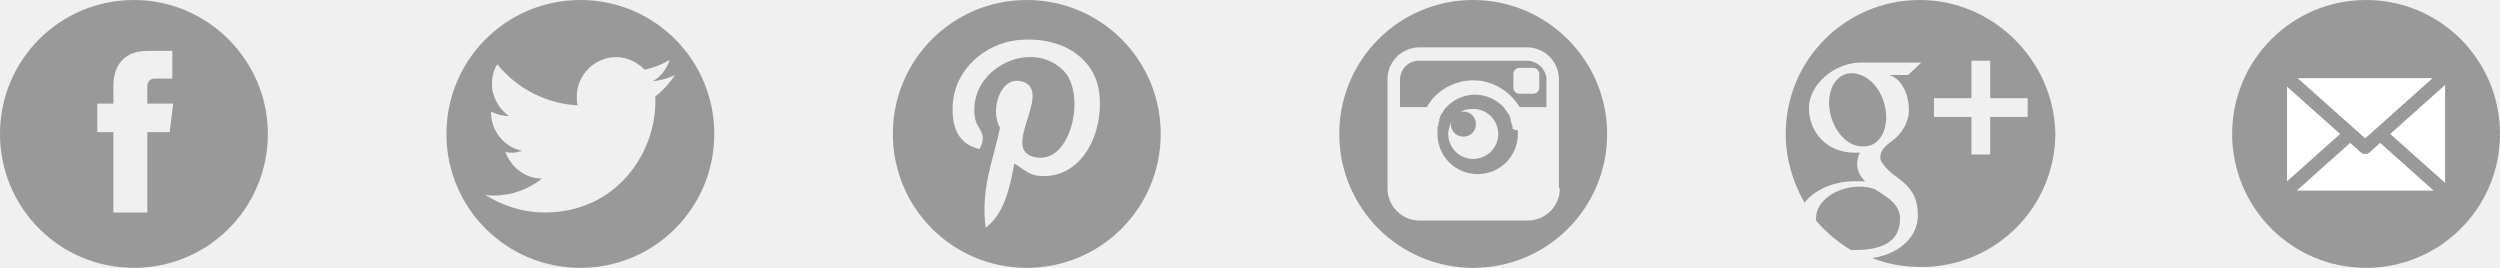
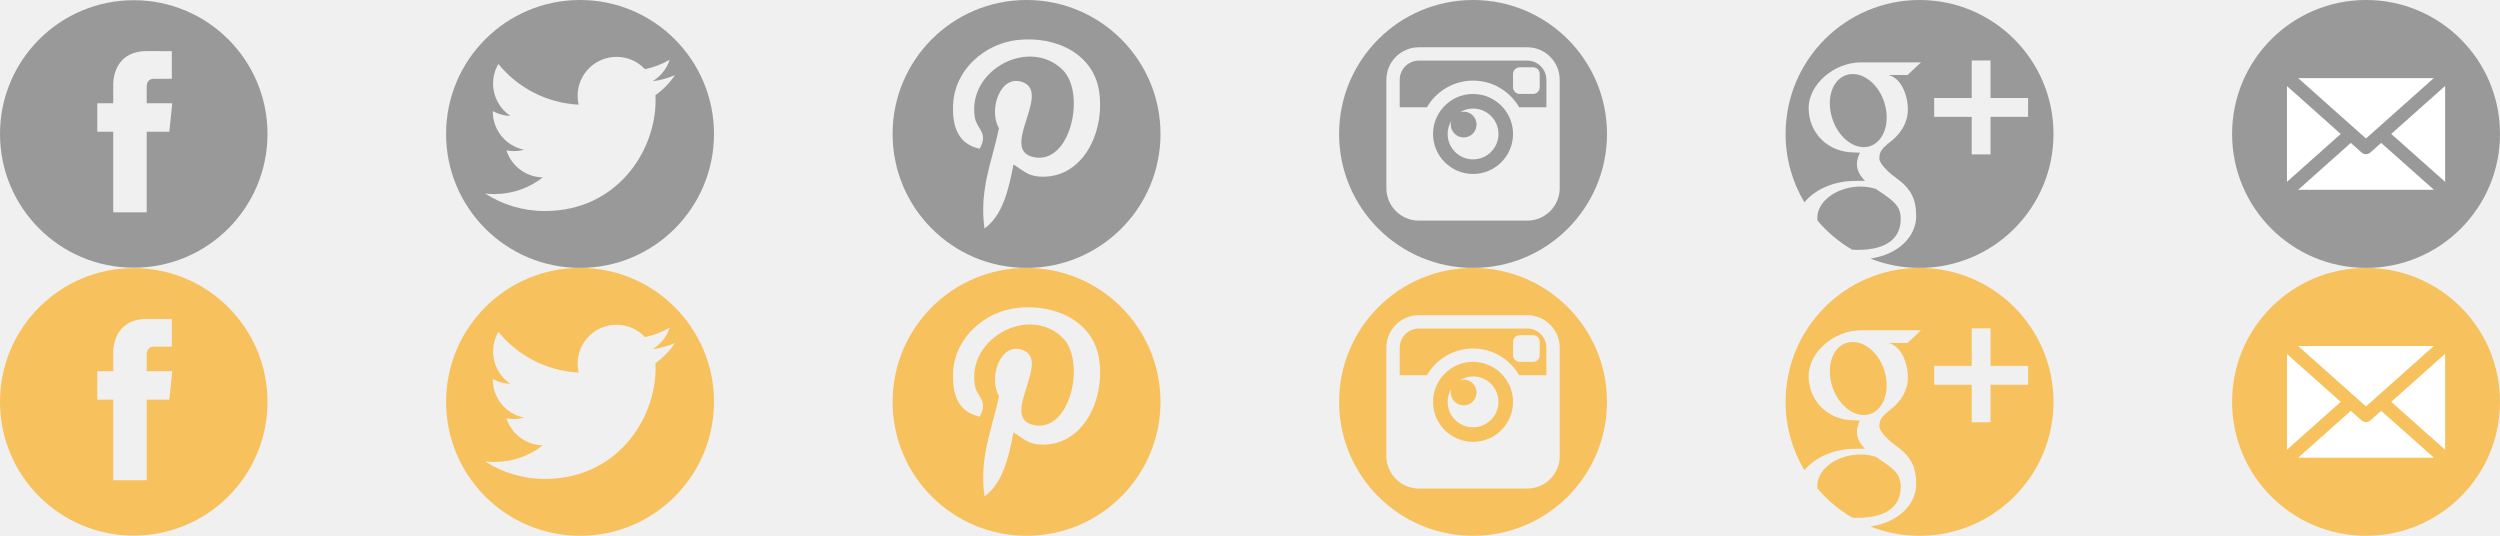
- <svg xmlns="http://www.w3.org/2000/svg" version="1.1" id="Layer_1" x="0px" y="0px" viewBox="0 0 280 30" enable-background="new 0 0 280 30" xml:space="preserve">
-   <path fill="#999999" d="M15,0C6.7,0,0,6.7,0,15c0,8.3,6.7,15,15,15c8.3,0,15-6.7,15-15C30,6.7,23.2,0,15,0z M19,14.8h-2.5  c0,4,0,9,0,9h-3.8c0,0,0-4.9,0-9h-1.8v-3.2h1.8V9.5c0-1.5,0.7-3.8,3.8-3.8l2.8,0v3.1c0,0-1.7,0-2,0c-0.3,0-0.8,0.2-0.8,0.9v1.9h2.9  L19,14.8z" />
+ <svg xmlns="http://www.w3.org/2000/svg" version="1.1" id="graphics" x="0px" y="0px" viewBox="0 0 279.954 60" style="enable-background:new 0 0 279.954 60;" xml:space="preserve">
  <g>
-     <path fill="#999999" d="M211.2,12.4c-0.3-2.3-1.9-4.1-3.7-4.2c-1.7-0.1-2.9,1.7-2.6,4c0.3,2.3,1.9,4.2,3.7,4.2   C210.4,16.5,211.5,14.7,211.2,12.4z" />
-     <path fill="#999999" d="M212.8,24.5c0-0.2,0-0.5-0.1-0.7c-0.3-1.1-1.3-1.7-2.7-2.6c-0.5-0.2-1.1-0.3-1.7-0.3   c-2.6,0-4.9,1.6-4.9,3.5c0,0.1,0,0.2,0,0.3c1.1,1.3,2.4,2.4,3.9,3.3c0.2,0,0.4,0,0.5,0C211.6,28,212.8,26.5,212.8,24.5z" />
-     <path fill="#999999" d="M215,0c-8.3,0-15,6.7-15,15c0,2.8,0.8,5.4,2.1,7.7c1.1-1.4,3.2-2.4,5.6-2.4c0.4,0,0.8,0,1.2,0   c-0.5-0.5-0.9-1.1-0.9-1.9c0-0.4,0.1-0.9,0.3-1.3c-0.2,0-0.4,0-0.6,0c-3.1,0-5.1-2.3-5.1-5c0-2.6,2.8-5.1,5.9-5.1   c1.7,0,6.7,0,6.7,0l-1.5,1.4h-2.1c1.4,0.4,2.2,2.2,2.2,3.9c0,1.4-0.8,2.7-1.9,3.5c-1.1,0.8-1.3,1.2-1.3,1.9c0,0.6,1.2,1.7,1.8,2.1   c1.8,1.3,2.4,2.4,2.4,4.4c0,2.1-1.8,4.2-5.1,4.7c1.7,0.7,3.6,1,5.5,1c8.3,0,15-6.7,15-15C230,6.7,223.2,0,215,0z M222.9,13.1v4.2   h-2.1v-4.2h-4.2V11h4.2V6.8h2.1V11h4.2v2.1H222.9z" />
+     <path style="fill:#999999;" d="M14.977,0.023C6.705,0.023,0,6.728,0,15c0,8.272,6.705,14.977,14.977,14.977   c8.271,0,14.977-6.705,14.977-14.977C29.954,6.728,23.248,0.023,14.977,0.023z M18.96,14.752h-2.53c0,4.044,0,9.023,0,9.023h-3.751   c0,0,0-4.931,0-9.023h-1.783v-3.187h1.783V9.501c0-1.477,0.702-3.785,3.785-3.785l2.777,0.012v3.093c0,0-1.688,0-2.016,0   c-0.33,0-0.795,0.165-0.795,0.868v1.876h2.858L18.96,14.752z" />
+     <g>
+       <path style="fill:#999999;" d="M211.227,12.448c-0.299-2.276-1.947-4.102-3.679-4.154c-1.733-0.052-2.895,1.69-2.596,3.966    c0.299,2.276,1.946,4.162,3.679,4.214C210.364,16.527,211.526,14.724,211.227,12.448z" />
+       <path style="fill:#999999;" d="M212.848,24.491c0-0.237-0.029-0.468-0.082-0.694c-0.284-1.111-1.289-1.661-2.69-2.636    c-0.51-0.165-1.071-0.262-1.674-0.268c-2.582-0.028-4.895,1.574-4.895,3.498c0,0.108,0.008,0.214,0.019,0.319    c1.098,1.291,2.409,2.392,3.881,3.251c0.178,0.017,0.36,0.027,0.546,0.027C211.583,27.989,212.848,26.454,212.848,24.491z" />
+       <path style="fill:#999999;" d="M214.954,0c-8.284,0-15,6.716-15,15c0,2.797,0.768,5.414,2.101,7.655    c1.147-1.383,3.206-2.393,5.635-2.393c0.407,0,0.78-0.017,1.166-0.017c-0.511-0.497-0.916-1.118-0.916-1.869    c0-0.446,0.142-0.897,0.342-1.279c-0.203,0.015-0.41-0.026-0.624-0.026c-3.068,0-5.124-2.272-5.124-4.976    c0-2.646,2.838-5.109,5.854-5.109c1.682,0,6.727,0,6.727,0L213.61,8.4h-2.133c1.415,0.353,2.168,2.209,2.168,3.901    c0,1.422-0.787,2.659-1.9,3.528c-1.085,0.848-1.291,1.203-1.291,1.924c0,0.615,1.163,1.662,1.771,2.092    c1.777,1.257,2.352,2.423,2.352,4.371c0,2.13-1.808,4.248-5.123,4.739c1.703,0.672,3.558,1.045,5.5,1.045c8.284,0,15-6.715,15-15    C229.954,6.716,223.238,0,214.954,0z M222.904,13.084v4.204h-2.11v-4.204h-4.204v-2.11h4.204V6.77h2.11v4.204h4.204v2.11H222.904z    " />
+     </g>
+     <path style="fill:#999999;" d="M79.954,15c0,8.284-6.716,15-15,15s-15-6.716-15-15c0-8.284,6.716-15,15-15S79.954,6.716,79.954,15z    M75.581,8.409c-0.782,0.347-1.622,0.582-2.504,0.687c0.9-0.539,1.59-1.395,1.917-2.411c-0.843,0.499-1.777,0.862-2.771,1.059   c-0.794-0.849-1.927-1.377-3.181-1.377c-2.408,0-4.36,1.952-4.36,4.359c0,0.341,0.039,0.675,0.113,0.993   c-3.623-0.182-6.836-1.918-8.987-4.556c-0.376,0.643-0.59,1.392-0.59,2.192c0,1.513,0.77,2.848,1.939,3.629   c-0.715-0.024-1.387-0.22-1.975-0.547v0.054c0,2.112,1.504,3.874,3.497,4.275c-0.365,0.098-0.75,0.153-1.149,0.153   c-0.282,0-0.554-0.028-0.821-0.08c0.555,1.732,2.165,2.992,4.072,3.028c-1.492,1.169-3.372,1.865-5.415,1.865   c-0.352,0-0.699-0.021-1.04-0.06c1.93,1.238,4.221,1.96,6.683,1.96c8.02,0,12.405-6.644,12.405-12.405l-0.015-0.564   C74.257,10.051,74.998,9.283,75.581,8.409z" />
+     <path style="fill:#999999;" d="M164.954,0c-8.284,0-15,6.716-15,15c0,8.284,6.716,15,15,15c8.284,0,15-6.716,15-15   C179.954,6.716,173.238,0,164.954,0z M174.66,21.066c0,2.011-1.629,3.64-3.64,3.64h-12.132c-2.011,0-3.64-1.629-3.64-3.64V8.934   c0-2.011,1.629-3.64,3.64-3.64h12.132c2.011,0,3.64,1.629,3.64,3.64V21.066z M171.02,6.787h-12.132   c-1.183,0-2.146,0.963-2.146,2.146v3.08h3.048c1.035-1.782,2.96-2.986,5.165-2.986c2.205,0,4.13,1.204,5.165,2.986h3.048v-3.08   C173.167,7.75,172.204,6.787,171.02,6.787z M172.42,9.774c0,0.411-0.335,0.747-0.747,0.747h-1.493   c-0.411,0-0.747-0.335-0.747-0.747V8.281c0-0.411,0.335-0.747,0.747-0.747h1.493c0.411,0,0.747,0.335,0.747,0.747V9.774z    M169.385,14.379c-0.011-0.082-0.021-0.164-0.037-0.244c-0.016-0.08-0.037-0.157-0.057-0.236c-0.014-0.057-0.027-0.114-0.044-0.169   c-0.027-0.091-0.059-0.181-0.092-0.27c-0.014-0.038-0.027-0.077-0.042-0.115c-0.04-0.1-0.084-0.197-0.131-0.293   c-0.011-0.024-0.022-0.047-0.034-0.071c-0.053-0.105-0.111-0.207-0.172-0.307c-0.007-0.012-0.014-0.024-0.021-0.035   c-0.067-0.107-0.137-0.211-0.212-0.311c-0.003-0.004-0.006-0.007-0.008-0.011c-0.079-0.105-0.162-0.206-0.249-0.304l0,0   c-0.82-0.915-2.007-1.493-3.332-1.493c-1.325,0-2.512,0.579-3.332,1.493h0c-0.087,0.097-0.169,0.198-0.248,0.302   c-0.004,0.005-0.008,0.01-0.011,0.015c-0.074,0.099-0.144,0.201-0.209,0.306c-0.009,0.014-0.017,0.028-0.025,0.042   c-0.06,0.098-0.116,0.199-0.169,0.301c-0.013,0.025-0.025,0.051-0.037,0.077c-0.046,0.094-0.089,0.19-0.129,0.288   c-0.016,0.039-0.029,0.08-0.044,0.119c-0.032,0.088-0.064,0.176-0.091,0.266c-0.017,0.057-0.03,0.115-0.044,0.172   c-0.02,0.077-0.04,0.154-0.056,0.233c-0.016,0.081-0.026,0.163-0.037,0.245c-0.008,0.06-0.02,0.118-0.026,0.179   c-0.014,0.145-0.022,0.292-0.022,0.441c0,2.474,2.006,4.48,4.48,4.48c2.473,0,4.48-2.005,4.48-4.48   c0-0.149-0.008-0.296-0.022-0.441C169.405,14.499,169.394,14.439,169.385,14.379z M164.955,17.847   c-1.574,0-2.847-1.274-2.847-2.847c0-0.542,0.158-1.042,0.421-1.473c-0.041,0.134-0.07,0.273-0.07,0.422   c0,0.797,0.646,1.443,1.443,1.443s1.443-0.647,1.443-1.443c0-0.798-0.646-1.444-1.443-1.444c-0.147,0-0.287,0.028-0.421,0.069   c0.431-0.261,0.931-0.42,1.473-0.42c1.572,0,2.848,1.272,2.848,2.846C167.801,16.574,166.526,17.847,164.955,17.847z" />
+     <path style="fill:#999999;" d="M129.954,15c0,8.284-6.716,15-15,15s-15-6.716-15-15c0-8.284,6.716-15,15-15   S129.954,6.716,129.954,15z M123.093,10.3c-0.577-4.185-4.749-6.316-9.198-5.817c-3.518,0.394-7.025,3.239-7.171,7.306   c-0.089,2.483,0.615,4.346,2.978,4.869c1.023-1.811-0.33-2.206-0.541-3.518c-0.867-5.36,6.183-9.021,9.876-5.276   c2.556,2.594,0.872,10.57-3.247,9.74c-3.945-0.791,1.932-7.14-1.216-8.386c-2.56-1.014-3.919,3.097-2.705,5.141   c-0.712,3.514-2.245,6.823-1.624,11.229c2.012-1.46,2.691-4.255,3.247-7.171c1.011,0.615,1.553,1.253,2.842,1.353   C121.088,20.138,123.746,15.023,123.093,10.3z" />
+     <g>
+       <circle style="fill:#999999;" cx="264.954" cy="15" r="15" />
+       <path style="fill:#FFFFFF;stroke:#999999;stroke-width:1.5;stroke-linecap:round;stroke-linejoin:round;stroke-miterlimit:10;" d="    M273.556,22h-17.222c-0.536,0-0.986-0.433-0.986-0.986V8.986c0-0.554,0.433-0.986,0.986-0.986h17.24    c0.536,0,0.986,0.433,0.986,0.986v12.044C274.543,21.567,274.11,22,273.556,22z" />
+       <path style="fill:#FFFFFF;stroke:#999999;stroke-width:1.5;stroke-linecap:round;stroke-linejoin:round;stroke-miterlimit:10;" d="    M264.945,13.486l-9.269,8.255c0.173,0.156,0.398,0.26,0.658,0.26h17.24c0.26,0,0.485-0.104,0.658-0.26L264.945,13.486z" />
+       <path style="fill:#FFFFFF;stroke:#999999;stroke-width:1.5;stroke-linecap:round;stroke-linejoin:round;stroke-miterlimit:10;" d="    M264.945,16.514l9.269-8.255C274.041,8.104,273.816,8,273.556,8h-17.222c-0.26,0-0.485,0.104-0.658,0.26L264.945,16.514z" />
+     </g>
  </g>
-   <path fill="#999999" d="M80,15c0,8.3-6.7,15-15,15s-15-6.7-15-15c0-8.3,6.7-15,15-15S80,6.7,80,15z M75.6,8.4  C74.8,8.8,74,9,73.1,9.1C74,8.6,74.7,7.7,75,6.7c-0.8,0.5-1.8,0.9-2.8,1.1c-0.8-0.8-1.9-1.4-3.2-1.4c-2.4,0-4.4,2-4.4,4.4  c0,0.3,0,0.7,0.1,1c-3.6-0.2-6.8-1.9-9-4.6c-0.4,0.6-0.6,1.4-0.6,2.2c0,1.5,0.8,2.8,1.9,3.6c-0.7,0-1.4-0.2-2-0.5v0.1  c0,2.1,1.5,3.9,3.5,4.3c-0.4,0.1-0.8,0.2-1.1,0.2c-0.3,0-0.6,0-0.8-0.1c0.6,1.7,2.2,3,4.1,3c-1.5,1.2-3.4,1.9-5.4,1.9  c-0.4,0-0.7,0-1-0.1c1.9,1.2,4.2,2,6.7,2c8,0,12.4-6.6,12.4-12.4l0-0.6C74.3,10.1,75,9.3,75.6,8.4z" />
-   <path fill="#999999" d="M165,0c-8.3,0-15,6.7-15,15c0,8.3,6.7,15,15,15c8.3,0,15-6.7,15-15C180,6.7,173.2,0,165,0z M174.7,21.1  c0,2-1.6,3.6-3.6,3.6h-12.1c-2,0-3.6-1.6-3.6-3.6V8.9c0-2,1.6-3.6,3.6-3.6H171c2,0,3.6,1.6,3.6,3.6V21.1z M171,6.8h-12.1  c-1.2,0-2.1,1-2.1,2.1V12h3c1-1.8,3-3,5.2-3c2.2,0,4.1,1.2,5.2,3h3V8.9C173.2,7.8,172.2,6.8,171,6.8z M172.4,9.8  c0,0.4-0.3,0.7-0.7,0.7h-1.5c-0.4,0-0.7-0.3-0.7-0.7V8.3c0-0.4,0.3-0.7,0.7-0.7h1.5c0.4,0,0.7,0.3,0.7,0.7V9.8z M169.4,14.4  c0-0.1,0-0.2,0-0.2c0-0.1,0-0.2-0.1-0.2c0-0.1,0-0.1,0-0.2c0-0.1-0.1-0.2-0.1-0.3c0,0,0-0.1,0-0.1c0-0.1-0.1-0.2-0.1-0.3  c0,0,0,0,0-0.1c-0.1-0.1-0.1-0.2-0.2-0.3c0,0,0,0,0,0c-0.1-0.1-0.1-0.2-0.2-0.3c0,0,0,0,0,0c-0.1-0.1-0.2-0.2-0.2-0.3l0,0  c-0.8-0.9-2-1.5-3.3-1.5c-1.3,0-2.5,0.6-3.3,1.5h0c-0.1,0.1-0.2,0.2-0.2,0.3c0,0,0,0,0,0c-0.1,0.1-0.1,0.2-0.2,0.3c0,0,0,0,0,0  c-0.1,0.1-0.1,0.2-0.2,0.3c0,0,0,0.1,0,0.1c0,0.1-0.1,0.2-0.1,0.3c0,0,0,0.1,0,0.1c0,0.1-0.1,0.2-0.1,0.3c0,0.1,0,0.1,0,0.2  c0,0.1,0,0.2-0.1,0.2c0,0.1,0,0.2,0,0.2c0,0.1,0,0.1,0,0.2c0,0.1,0,0.3,0,0.4c0,2.5,2,4.5,4.5,4.5c2.5,0,4.5-2,4.5-4.5  c0-0.1,0-0.3,0-0.4C169.4,14.5,169.4,14.4,169.4,14.4z M165,17.8c-1.6,0-2.8-1.3-2.8-2.8c0-0.5,0.2-1,0.4-1.5c0,0.1-0.1,0.3-0.1,0.4  c0,0.8,0.6,1.4,1.4,1.4s1.4-0.6,1.4-1.4c0-0.8-0.6-1.4-1.4-1.4c-0.1,0-0.3,0-0.4,0.1c0.4-0.3,0.9-0.4,1.5-0.4c1.6,0,2.8,1.3,2.8,2.8  C167.8,16.6,166.5,17.8,165,17.8z" />
-   <path fill="#999999" d="M130,15c0,8.3-6.7,15-15,15s-15-6.7-15-15c0-8.3,6.7-15,15-15S130,6.7,130,15z M123.1,10.3  c-0.6-4.2-4.7-6.3-9.2-5.8c-3.5,0.4-7,3.2-7.2,7.3c-0.1,2.5,0.6,4.3,3,4.9c1-1.8-0.3-2.2-0.5-3.5c-0.9-5.4,6.2-9,9.9-5.3  c2.6,2.6,0.9,10.6-3.2,9.7c-3.9-0.8,1.9-7.1-1.2-8.4c-2.6-1-3.9,3.1-2.7,5.1c-0.7,3.5-2.2,6.8-1.6,11.2c2-1.5,2.7-4.3,3.2-7.2  c1,0.6,1.6,1.3,2.8,1.4C121.1,20.1,123.7,15,123.1,10.3z" />
  <g>
-     <circle fill="#999999" cx="265" cy="15" r="15" />
-     <path fill="#FFFFFF" stroke="#999999" stroke-width="1.5" stroke-linecap="round" stroke-linejoin="round" stroke-miterlimit="10" d="   M273.6,22h-17.2c-0.5,0-1-0.4-1-1V9c0-0.6,0.4-1,1-1h17.2c0.5,0,1,0.4,1,1v12C274.5,21.6,274.1,22,273.6,22z" />
-     <path fill="#FFFFFF" stroke="#999999" stroke-width="1.5" stroke-linecap="round" stroke-linejoin="round" stroke-miterlimit="10" d="   M264.9,13.5l-9.3,8.3c0.2,0.2,0.4,0.3,0.7,0.3h17.2c0.3,0,0.5-0.1,0.7-0.3L264.9,13.5z" />
-     <path fill="#FFFFFF" stroke="#999999" stroke-width="1.5" stroke-linecap="round" stroke-linejoin="round" stroke-miterlimit="10" d="   M264.9,16.5l9.3-8.3C274,8.1,273.8,8,273.6,8h-17.2c-0.3,0-0.5,0.1-0.7,0.3L264.9,16.5z" />
+     <g>
+       <path style="fill:#F7C25D;" d="M14.977,30.023C6.705,30.023,0,36.728,0,45c0,8.272,6.705,14.977,14.977,14.977    c8.271,0,14.977-6.705,14.977-14.977C29.954,36.728,23.248,30.023,14.977,30.023z M18.96,44.752h-2.53c0,4.044,0,9.023,0,9.023    h-3.751c0,0,0-4.931,0-9.023h-1.783v-3.187h1.783v-2.063c0-1.477,0.702-3.785,3.785-3.785l2.777,0.012v3.093c0,0-1.688,0-2.016,0    c-0.33,0-0.795,0.165-0.795,0.868v1.876h2.858L18.96,44.752z" />
+       <g>
+         <path style="fill:#F7C25D;" d="M211.227,42.448c-0.299-2.276-1.947-4.102-3.679-4.154c-1.733-0.052-2.895,1.69-2.596,3.966     c0.299,2.276,1.946,4.162,3.679,4.214C210.364,46.527,211.526,44.724,211.227,42.448z" />
+         <path style="fill:#F7C25D;" d="M212.848,54.491c0-0.237-0.029-0.468-0.082-0.694c-0.284-1.111-1.289-1.661-2.69-2.636     c-0.51-0.165-1.071-0.262-1.674-0.268c-2.582-0.028-4.895,1.574-4.895,3.498c0,0.108,0.008,0.214,0.019,0.319     c1.098,1.291,2.409,2.392,3.881,3.251c0.178,0.017,0.36,0.027,0.546,0.027C211.583,57.989,212.848,56.454,212.848,54.491z" />
+         <path style="fill:#F7C25D;" d="M214.954,30c-8.284,0-15,6.716-15,15c0,2.797,0.768,5.414,2.101,7.655     c1.147-1.383,3.206-2.393,5.635-2.393c0.407,0,0.78-0.017,1.166-0.017c-0.511-0.497-0.916-1.118-0.916-1.869     c0-0.446,0.142-0.897,0.342-1.279c-0.203,0.015-0.41-0.026-0.624-0.026c-3.068,0-5.124-2.272-5.124-4.976     c0-2.646,2.838-5.109,5.854-5.109c1.682,0,6.727,0,6.727,0L213.61,38.4h-2.133c1.415,0.353,2.168,2.209,2.168,3.901     c0,1.422-0.787,2.659-1.9,3.528c-1.085,0.848-1.291,1.203-1.291,1.924c0,0.615,1.163,1.662,1.771,2.092     c1.777,1.257,2.352,2.423,2.352,4.371c0,2.13-1.808,4.248-5.123,4.739c1.703,0.672,3.558,1.045,5.5,1.045c8.284,0,15-6.715,15-15     C229.954,36.716,223.238,30,214.954,30z M222.904,43.084v4.204h-2.11v-4.204h-4.204v-2.11h4.204V36.77h2.11v4.204h4.204v2.11     H222.904z" />
+       </g>
+       <path style="fill:#F7C25D;" d="M79.954,45c0,8.284-6.716,15-15,15s-15-6.716-15-15c0-8.284,6.716-15,15-15    S79.954,36.716,79.954,45z M75.581,38.409c-0.782,0.347-1.622,0.582-2.504,0.687c0.9-0.539,1.59-1.395,1.917-2.411    c-0.843,0.499-1.777,0.862-2.771,1.059c-0.794-0.849-1.927-1.377-3.181-1.377c-2.408,0-4.36,1.952-4.36,4.359    c0,0.341,0.039,0.675,0.113,0.993c-3.623-0.182-6.836-1.918-8.987-4.556c-0.376,0.643-0.59,1.392-0.59,2.192    c0,1.513,0.77,2.848,1.939,3.629c-0.715-0.024-1.387-0.22-1.975-0.547v0.054c0,2.112,1.504,3.874,3.497,4.275    c-0.365,0.098-0.75,0.153-1.149,0.153c-0.282,0-0.554-0.028-0.821-0.08c0.555,1.732,2.165,2.992,4.072,3.028    c-1.492,1.169-3.372,1.865-5.415,1.865c-0.352,0-0.699-0.021-1.04-0.06c1.93,1.238,4.221,1.96,6.683,1.96    c8.02,0,12.405-6.644,12.405-12.405l-0.015-0.564C74.257,40.051,74.998,39.283,75.581,38.409z" />
+       <path style="fill:#F7C25D;" d="M164.954,30c-8.284,0-15,6.716-15,15c0,8.284,6.716,15,15,15c8.284,0,15-6.716,15-15    C179.954,36.716,173.238,30,164.954,30z M174.66,51.066c0,2.011-1.629,3.64-3.64,3.64h-12.132c-2.011,0-3.64-1.629-3.64-3.64    V38.934c0-2.011,1.629-3.64,3.64-3.64h12.132c2.011,0,3.64,1.629,3.64,3.64V51.066z M171.02,36.787h-12.132    c-1.183,0-2.146,0.963-2.146,2.146v3.08h3.048c1.035-1.782,2.96-2.986,5.165-2.986c2.205,0,4.13,1.204,5.165,2.986h3.048v-3.08    C173.167,37.75,172.204,36.787,171.02,36.787z M172.42,39.774c0,0.411-0.335,0.747-0.747,0.747h-1.493    c-0.411,0-0.747-0.335-0.747-0.747v-1.493c0-0.411,0.335-0.747,0.747-0.747h1.493c0.411,0,0.747,0.335,0.747,0.747V39.774z     M169.385,44.379c-0.011-0.082-0.021-0.164-0.037-0.244c-0.016-0.08-0.037-0.157-0.057-0.236    c-0.014-0.057-0.027-0.114-0.044-0.169c-0.027-0.091-0.059-0.181-0.092-0.27c-0.014-0.038-0.027-0.077-0.042-0.115    c-0.04-0.1-0.084-0.197-0.131-0.293c-0.011-0.024-0.022-0.047-0.034-0.071c-0.053-0.105-0.111-0.207-0.172-0.307    c-0.007-0.012-0.014-0.024-0.021-0.035c-0.067-0.107-0.137-0.211-0.212-0.311c-0.003-0.004-0.006-0.007-0.008-0.011    c-0.079-0.105-0.162-0.206-0.249-0.304l0,0c-0.82-0.915-2.007-1.493-3.332-1.493c-1.325,0-2.512,0.579-3.332,1.493h0    c-0.087,0.097-0.169,0.198-0.248,0.302c-0.004,0.005-0.008,0.01-0.011,0.015c-0.074,0.099-0.144,0.201-0.209,0.306    c-0.009,0.014-0.017,0.028-0.025,0.042c-0.06,0.098-0.116,0.199-0.169,0.301c-0.013,0.025-0.025,0.051-0.037,0.077    c-0.046,0.094-0.089,0.19-0.129,0.288c-0.016,0.039-0.029,0.08-0.044,0.119c-0.032,0.088-0.064,0.176-0.091,0.266    c-0.017,0.057-0.03,0.115-0.044,0.172c-0.02,0.077-0.04,0.154-0.056,0.233c-0.016,0.081-0.026,0.163-0.037,0.245    c-0.008,0.06-0.02,0.118-0.026,0.179c-0.014,0.145-0.022,0.292-0.022,0.441c0,2.474,2.006,4.48,4.48,4.48    c2.473,0,4.48-2.005,4.48-4.48c0-0.149-0.008-0.296-0.022-0.441C169.405,44.499,169.394,44.439,169.385,44.379z M164.955,47.847    c-1.574,0-2.847-1.274-2.847-2.847c0-0.542,0.158-1.042,0.421-1.473c-0.041,0.134-0.07,0.273-0.07,0.422    c0,0.797,0.646,1.443,1.443,1.443s1.443-0.647,1.443-1.443c0-0.798-0.646-1.444-1.443-1.444c-0.147,0-0.287,0.028-0.421,0.069    c0.431-0.261,0.931-0.42,1.473-0.42c1.572,0,2.848,1.272,2.848,2.846C167.801,46.574,166.526,47.847,164.955,47.847z" />
+       <path style="fill:#F7C25D;" d="M129.954,45c0,8.284-6.716,15-15,15s-15-6.716-15-15c0-8.284,6.716-15,15-15    S129.954,36.716,129.954,45z M123.093,40.3c-0.577-4.185-4.749-6.316-9.198-5.817c-3.518,0.394-7.025,3.239-7.171,7.306    c-0.089,2.483,0.615,4.346,2.978,4.869c1.023-1.811-0.33-2.206-0.541-3.518c-0.867-5.36,6.183-9.021,9.876-5.276    c2.556,2.594,0.872,10.57-3.247,9.74c-3.945-0.791,1.932-7.14-1.216-8.386c-2.56-1.014-3.919,3.097-2.705,5.141    c-0.712,3.514-2.245,6.823-1.624,11.229c2.012-1.46,2.691-4.255,3.247-7.171c1.011,0.615,1.553,1.253,2.842,1.353    C121.088,50.138,123.746,45.023,123.093,40.3z" />
+     </g>
+     <g>
+       <circle style="fill:#F7C25D;" cx="264.954" cy="45" r="15" />
+       <path style="fill:#FFFFFF;stroke:#F7C25D;stroke-width:1.5;stroke-linecap:round;stroke-linejoin:round;stroke-miterlimit:10;" d="    M273.556,52h-17.222c-0.536,0-0.986-0.433-0.986-0.986V38.986c0-0.554,0.433-0.986,0.986-0.986h17.24    c0.536,0,0.986,0.433,0.986,0.986v12.044C274.543,51.567,274.11,52,273.556,52z" />
+       <path style="fill:#FFFFFF;stroke:#F7C25D;stroke-width:1.5;stroke-linecap:round;stroke-linejoin:round;stroke-miterlimit:10;" d="    M264.945,43.486l-9.269,8.255c0.173,0.156,0.398,0.26,0.658,0.26h17.24c0.26,0,0.485-0.104,0.658-0.26L264.945,43.486z" />
+       <path style="fill:#FFFFFF;stroke:#F7C25D;stroke-width:1.5;stroke-linecap:round;stroke-linejoin:round;stroke-miterlimit:10;" d="    M264.945,46.514l9.269-8.255c-0.173-0.156-0.398-0.26-0.658-0.26h-17.222c-0.26,0-0.485,0.104-0.658,0.26L264.945,46.514z" />
+     </g>
  </g>
</svg>
